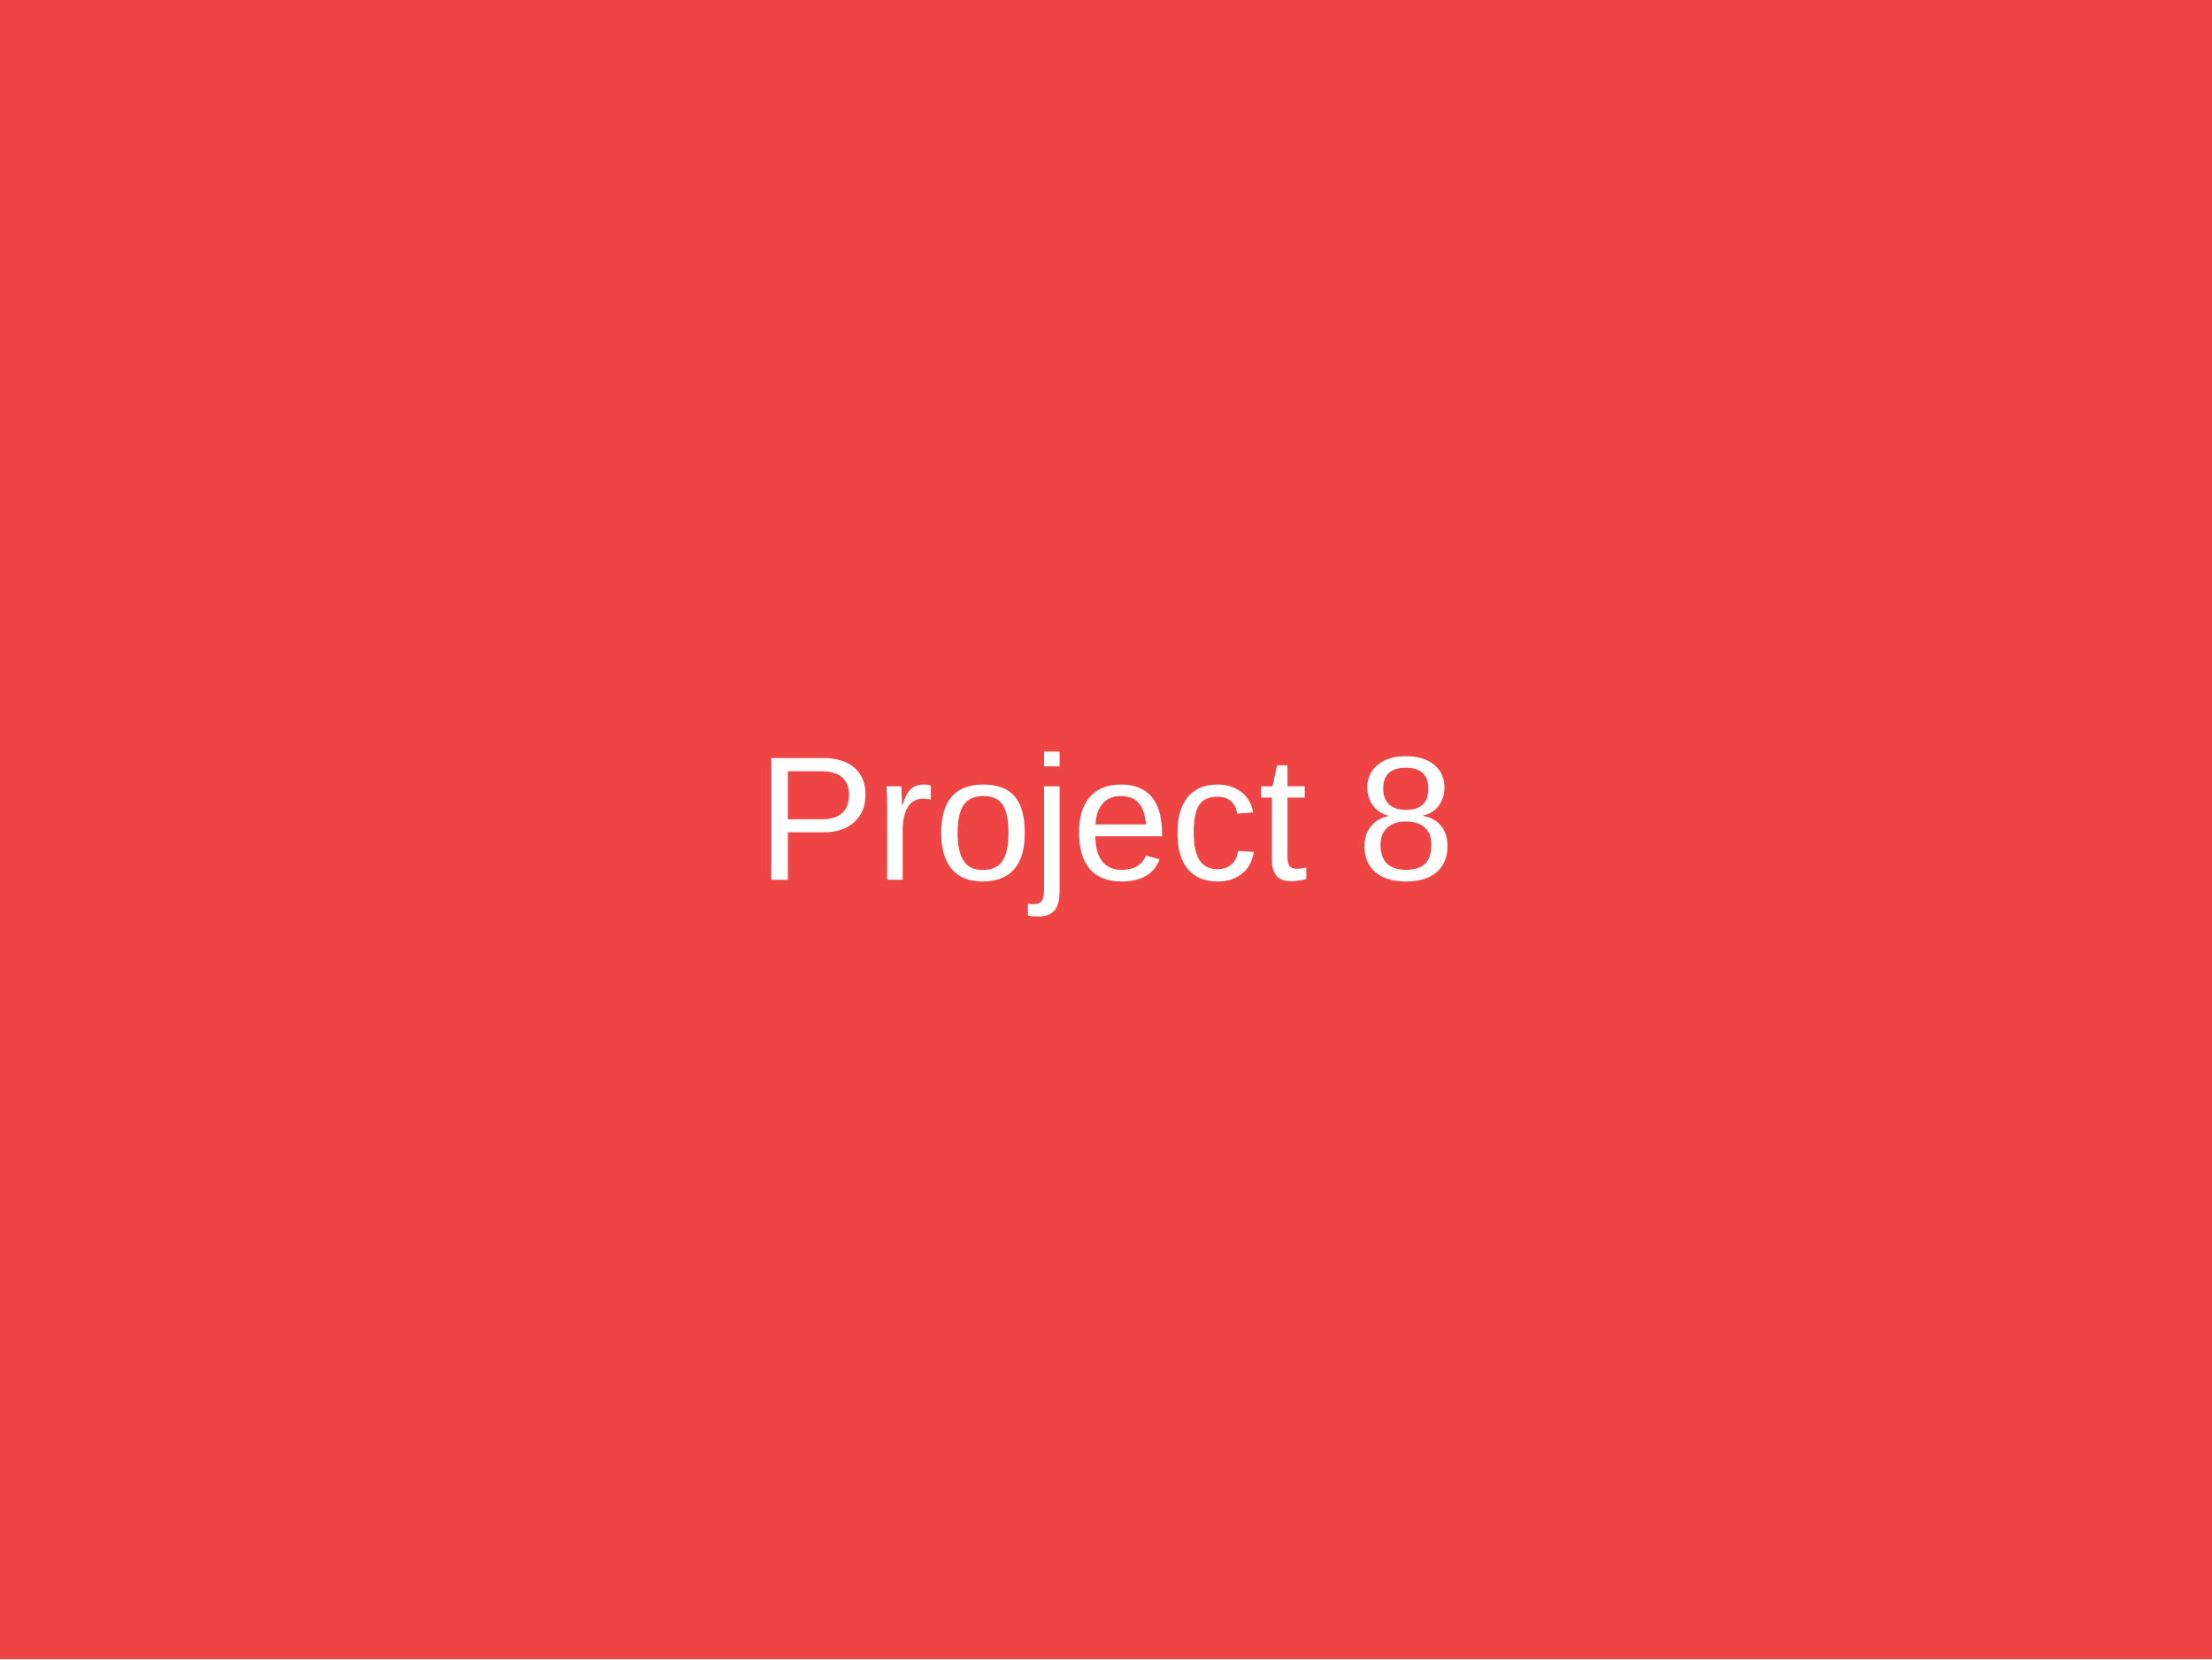
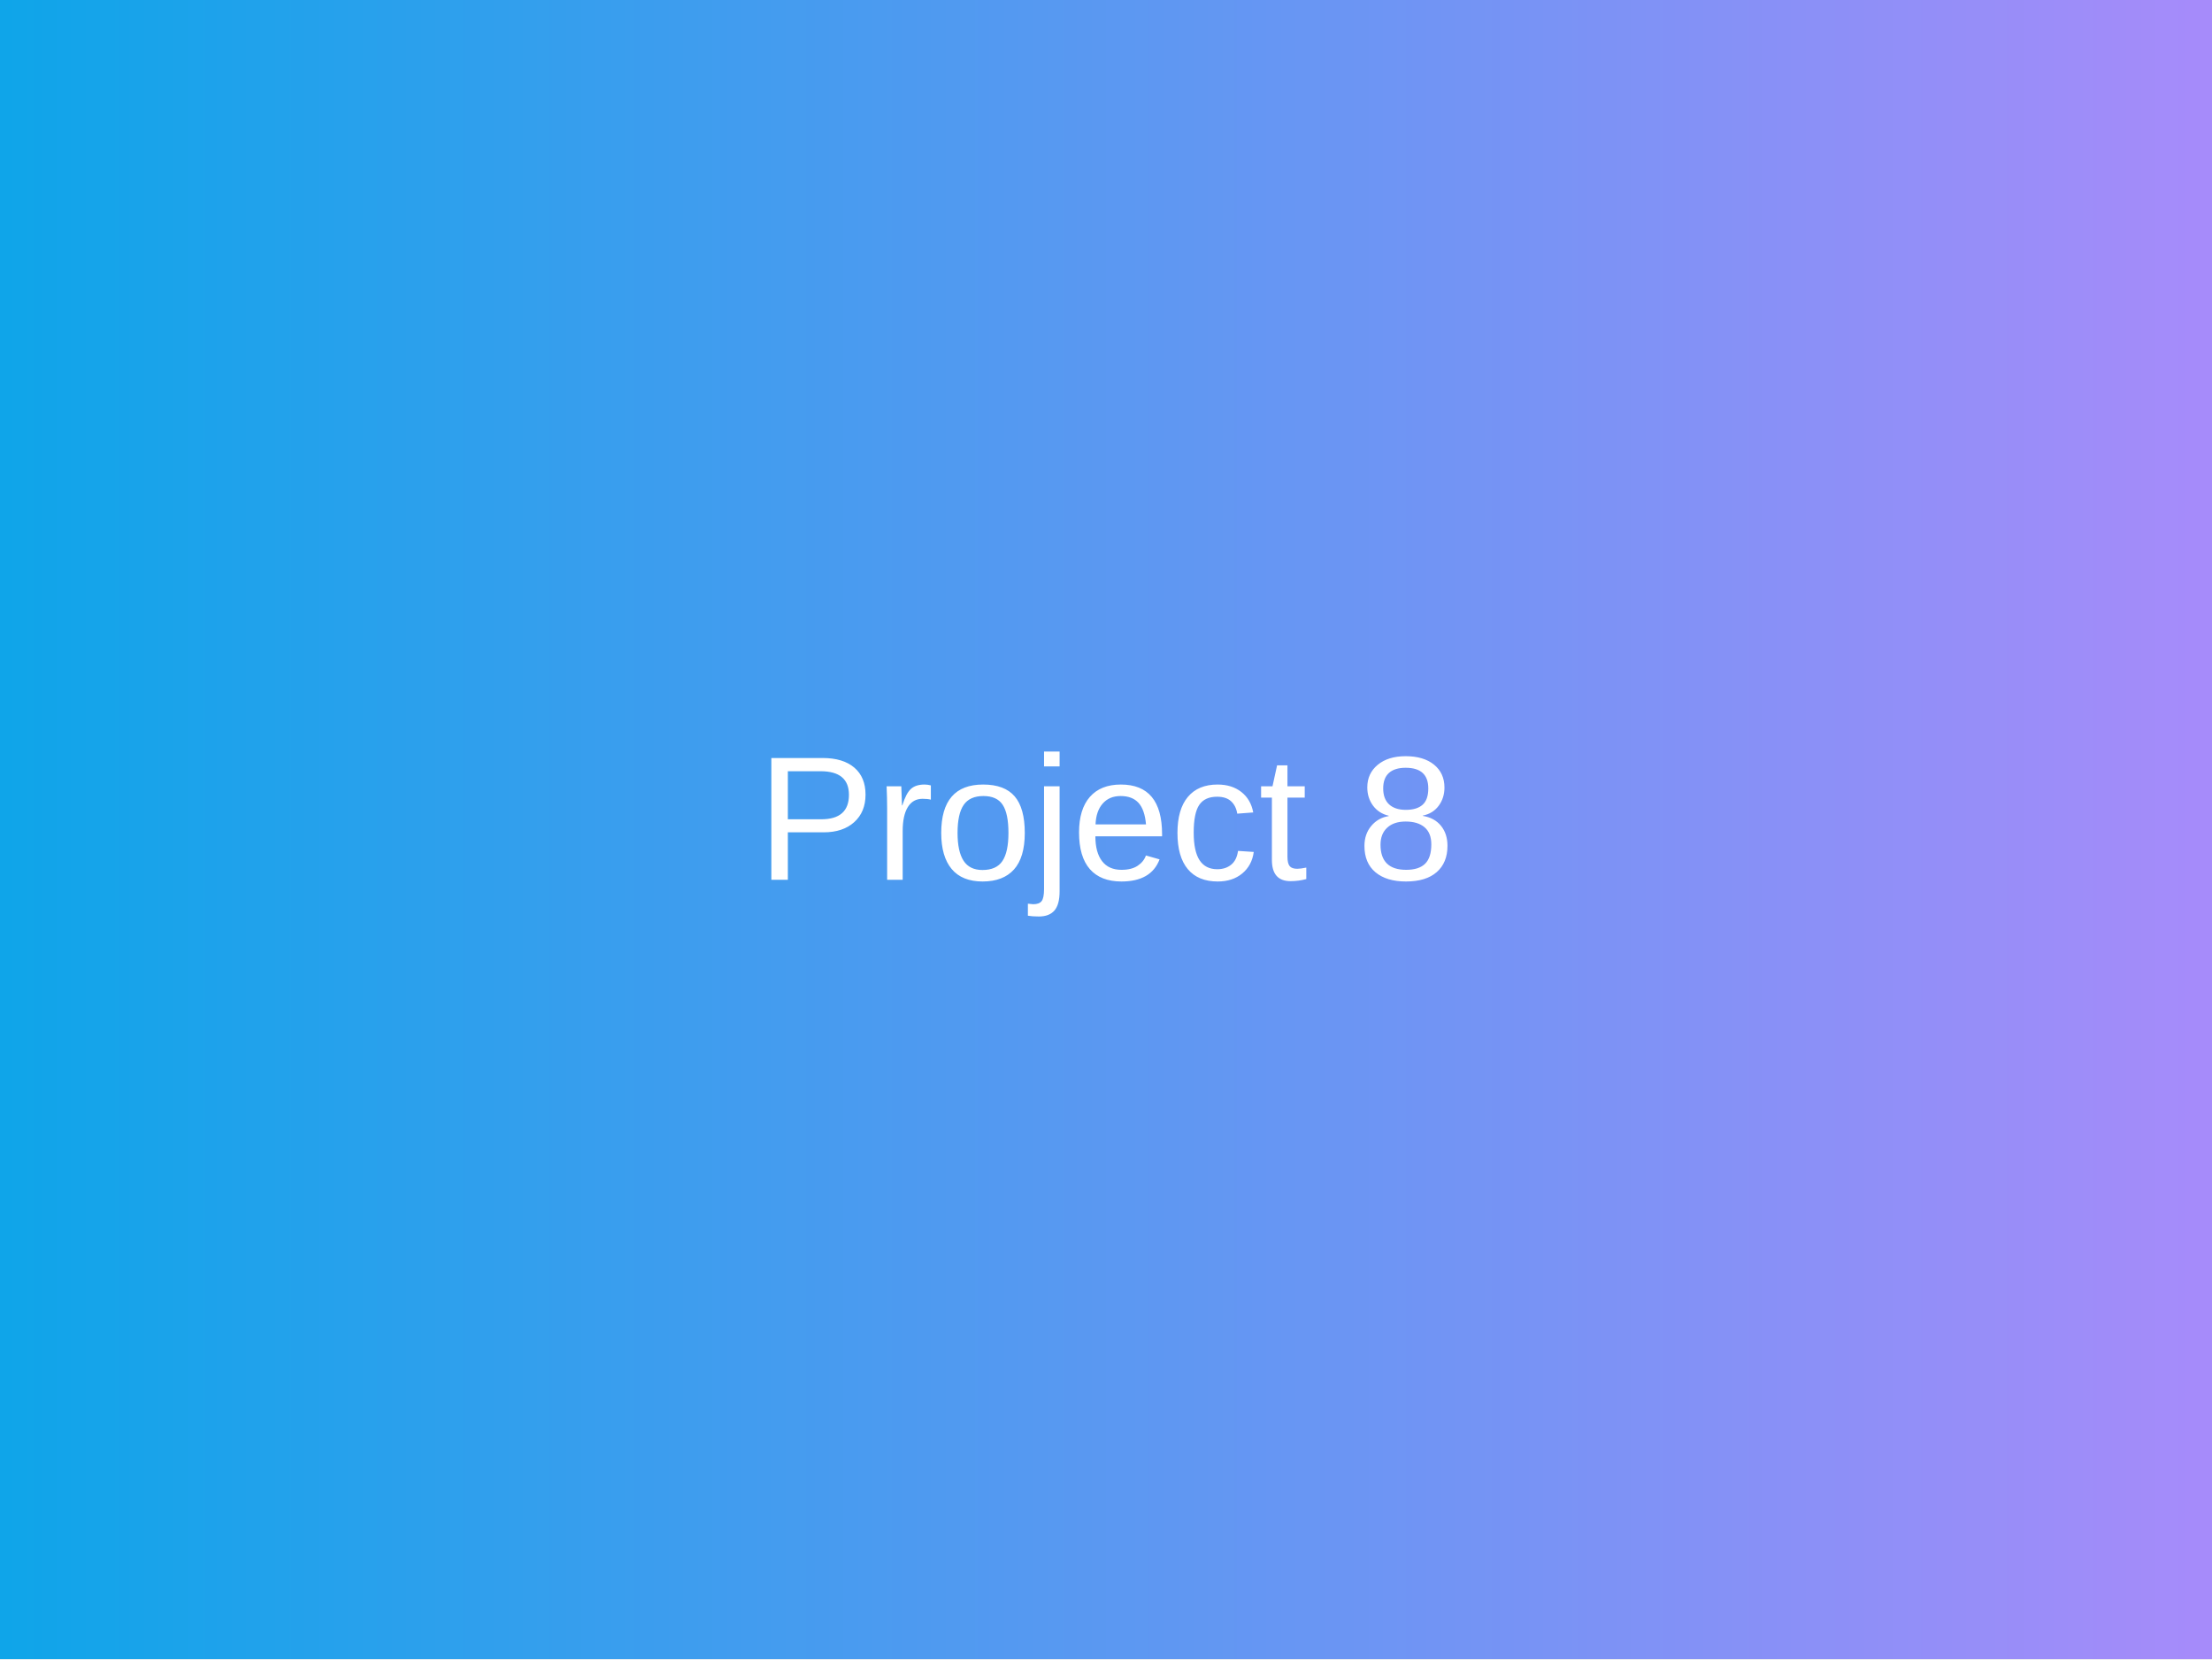
<svg xmlns="http://www.w3.org/2000/svg" width="1200" height="900">
-   <rect width="100%" height="100%" fill="#ef4444" />
+   <defs>
+     <linearGradient id="g8" x1="0" x2="1">
+       <stop offset="0" stop-color="#0ea5e9" />
+       <stop offset="1" stop-color="#a78bfa" />
+     </linearGradient>
+   </defs>
+   <rect width="100%" height="100%" fill="url(#g8)" />
  <text x="50%" y="50%" font-family="Arial, Helvetica, sans-serif" font-size="96" fill="white" text-anchor="middle" dominant-baseline="middle">Project 8</text>
</svg>
